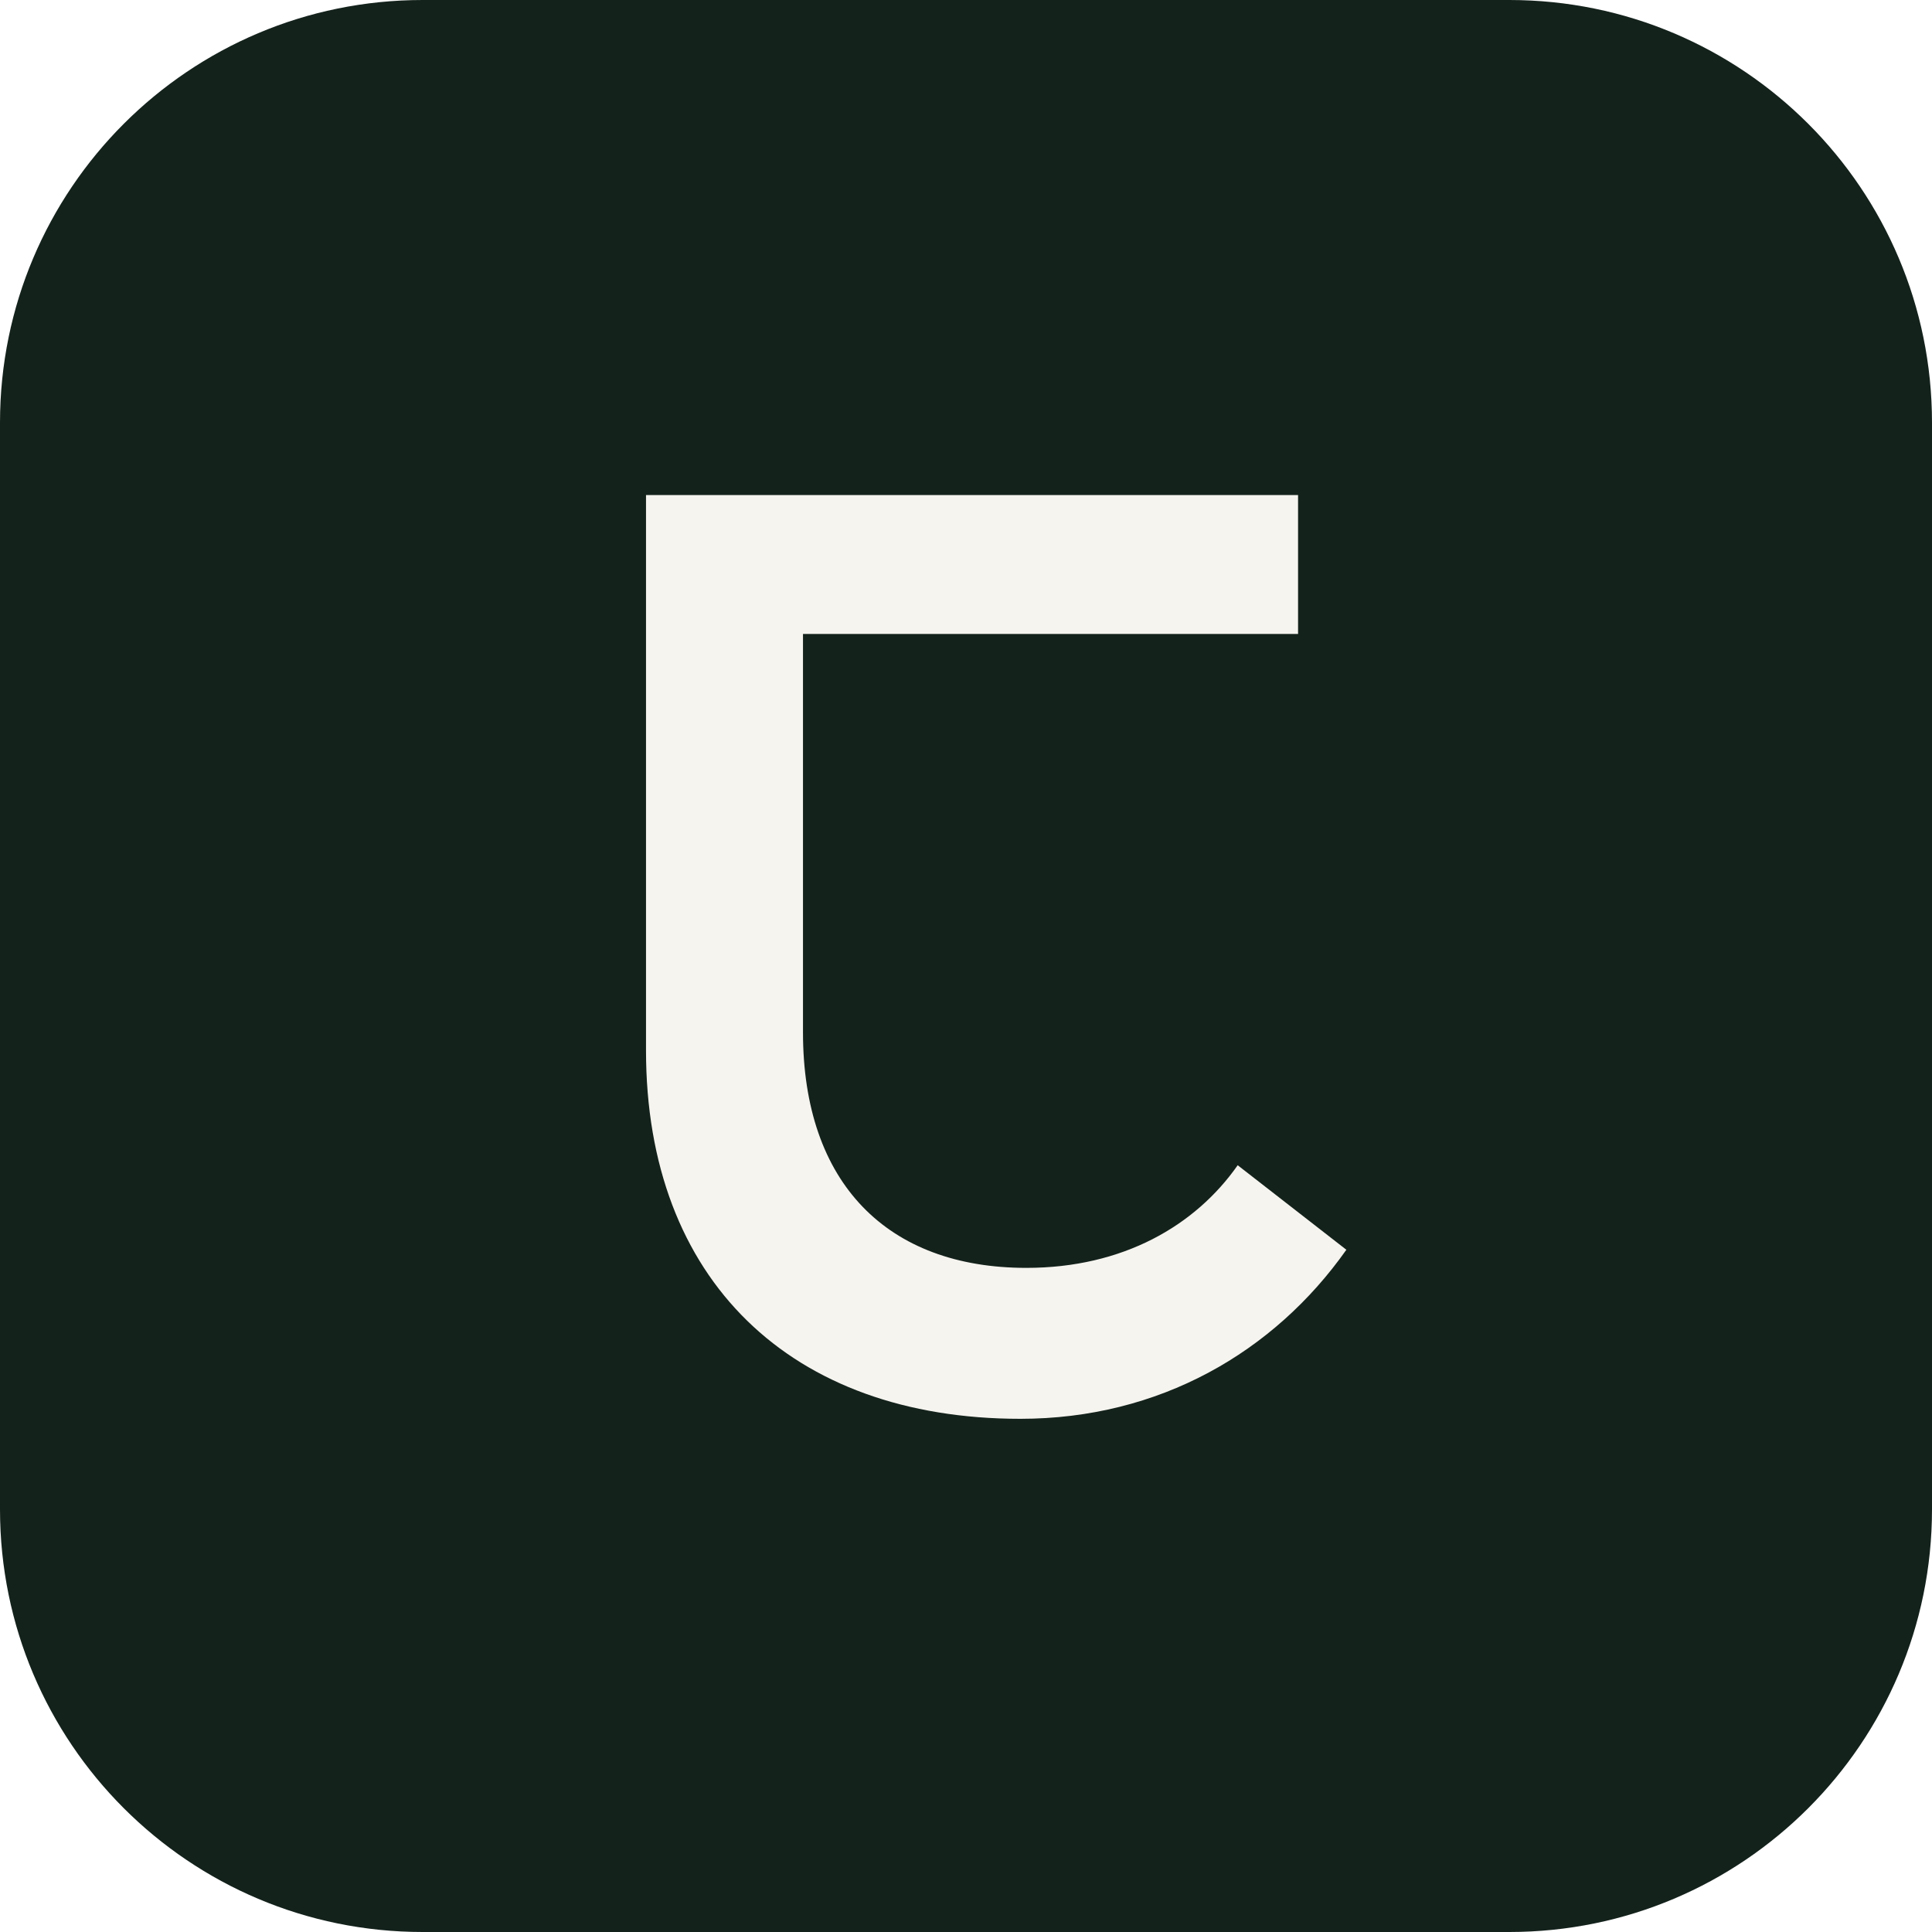
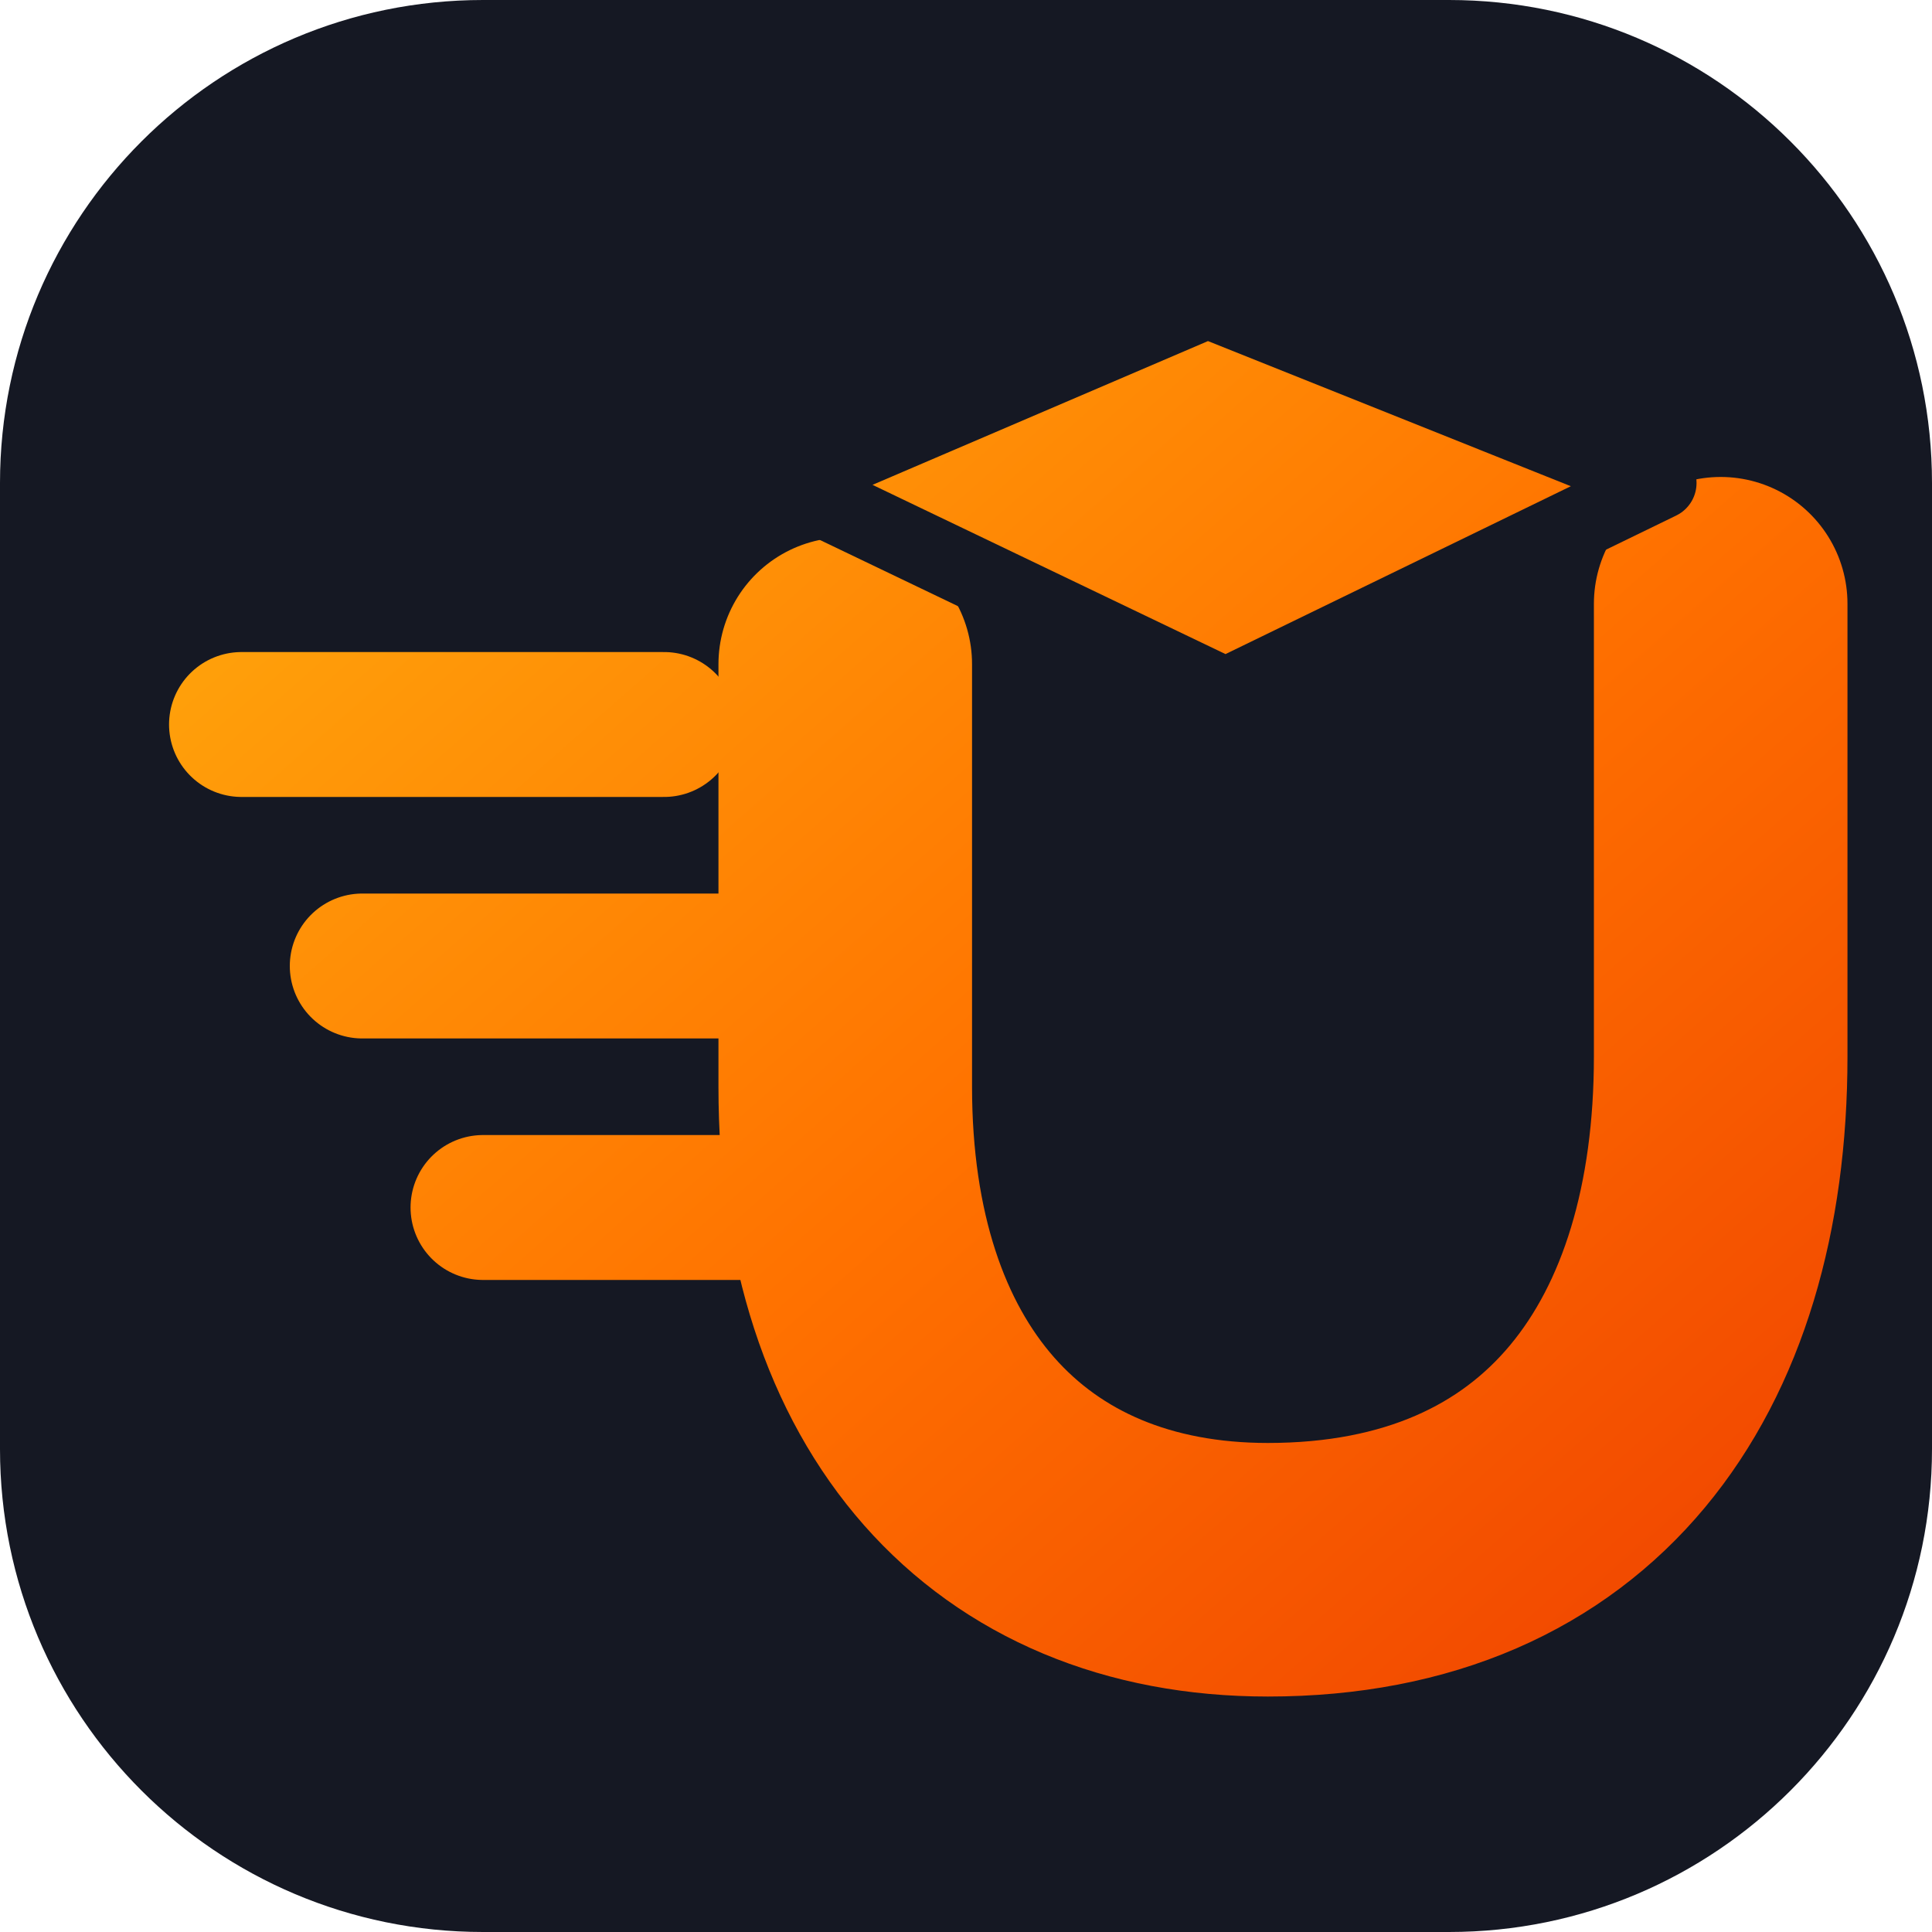
<svg xmlns="http://www.w3.org/2000/svg" viewBox="0 0 32 32">
-   <rect width="32" height="32" rx="7" fill="#14221c" />
-   <path fill="#f6f4ef" d="M10.5 8.2h11v2.3h-8.2v6.6c0 2.5 1.4 3.9 3.7 3.9 1.6 0 2.8-.7 3.5-1.7l1.8 1.4c-1.2 1.7-3.1 2.8-5.4 2.8-3.8 0-6.2-2.3-6.2-6.1V8.2z" />
+   <defs>
+     <linearGradient id="o" x1="5" y1="4" x2="27" y2="29" gradientUnits="userSpaceOnUse">
+       <stop stop-color="#ffad0d" />
+       <stop offset=".55" stop-color="#ff7200" />
+       <stop offset="1" stop-color="#f04400" />
+     </linearGradient>
+   </defs>
+   <rect width="32" height="32" rx="8" fill="#151823" />
+   <path d="M4 12h7M6 16h6M8 20h5" stroke="url(#o)" stroke-width="2.4" stroke-linecap="round" />
+   <path d="M14 11v7c0 5 2.7 8 7 8 5 0 7.5-3.5 7.5-8.5V10" fill="none" stroke="url(#o)" stroke-width="4.2" stroke-linecap="round" />
+   <path d="m13 8 7-3 7.5 3-7.2 3.5z" fill="url(#o)" stroke="#151823" stroke-width="1.2" stroke-linejoin="round" />
</svg>
